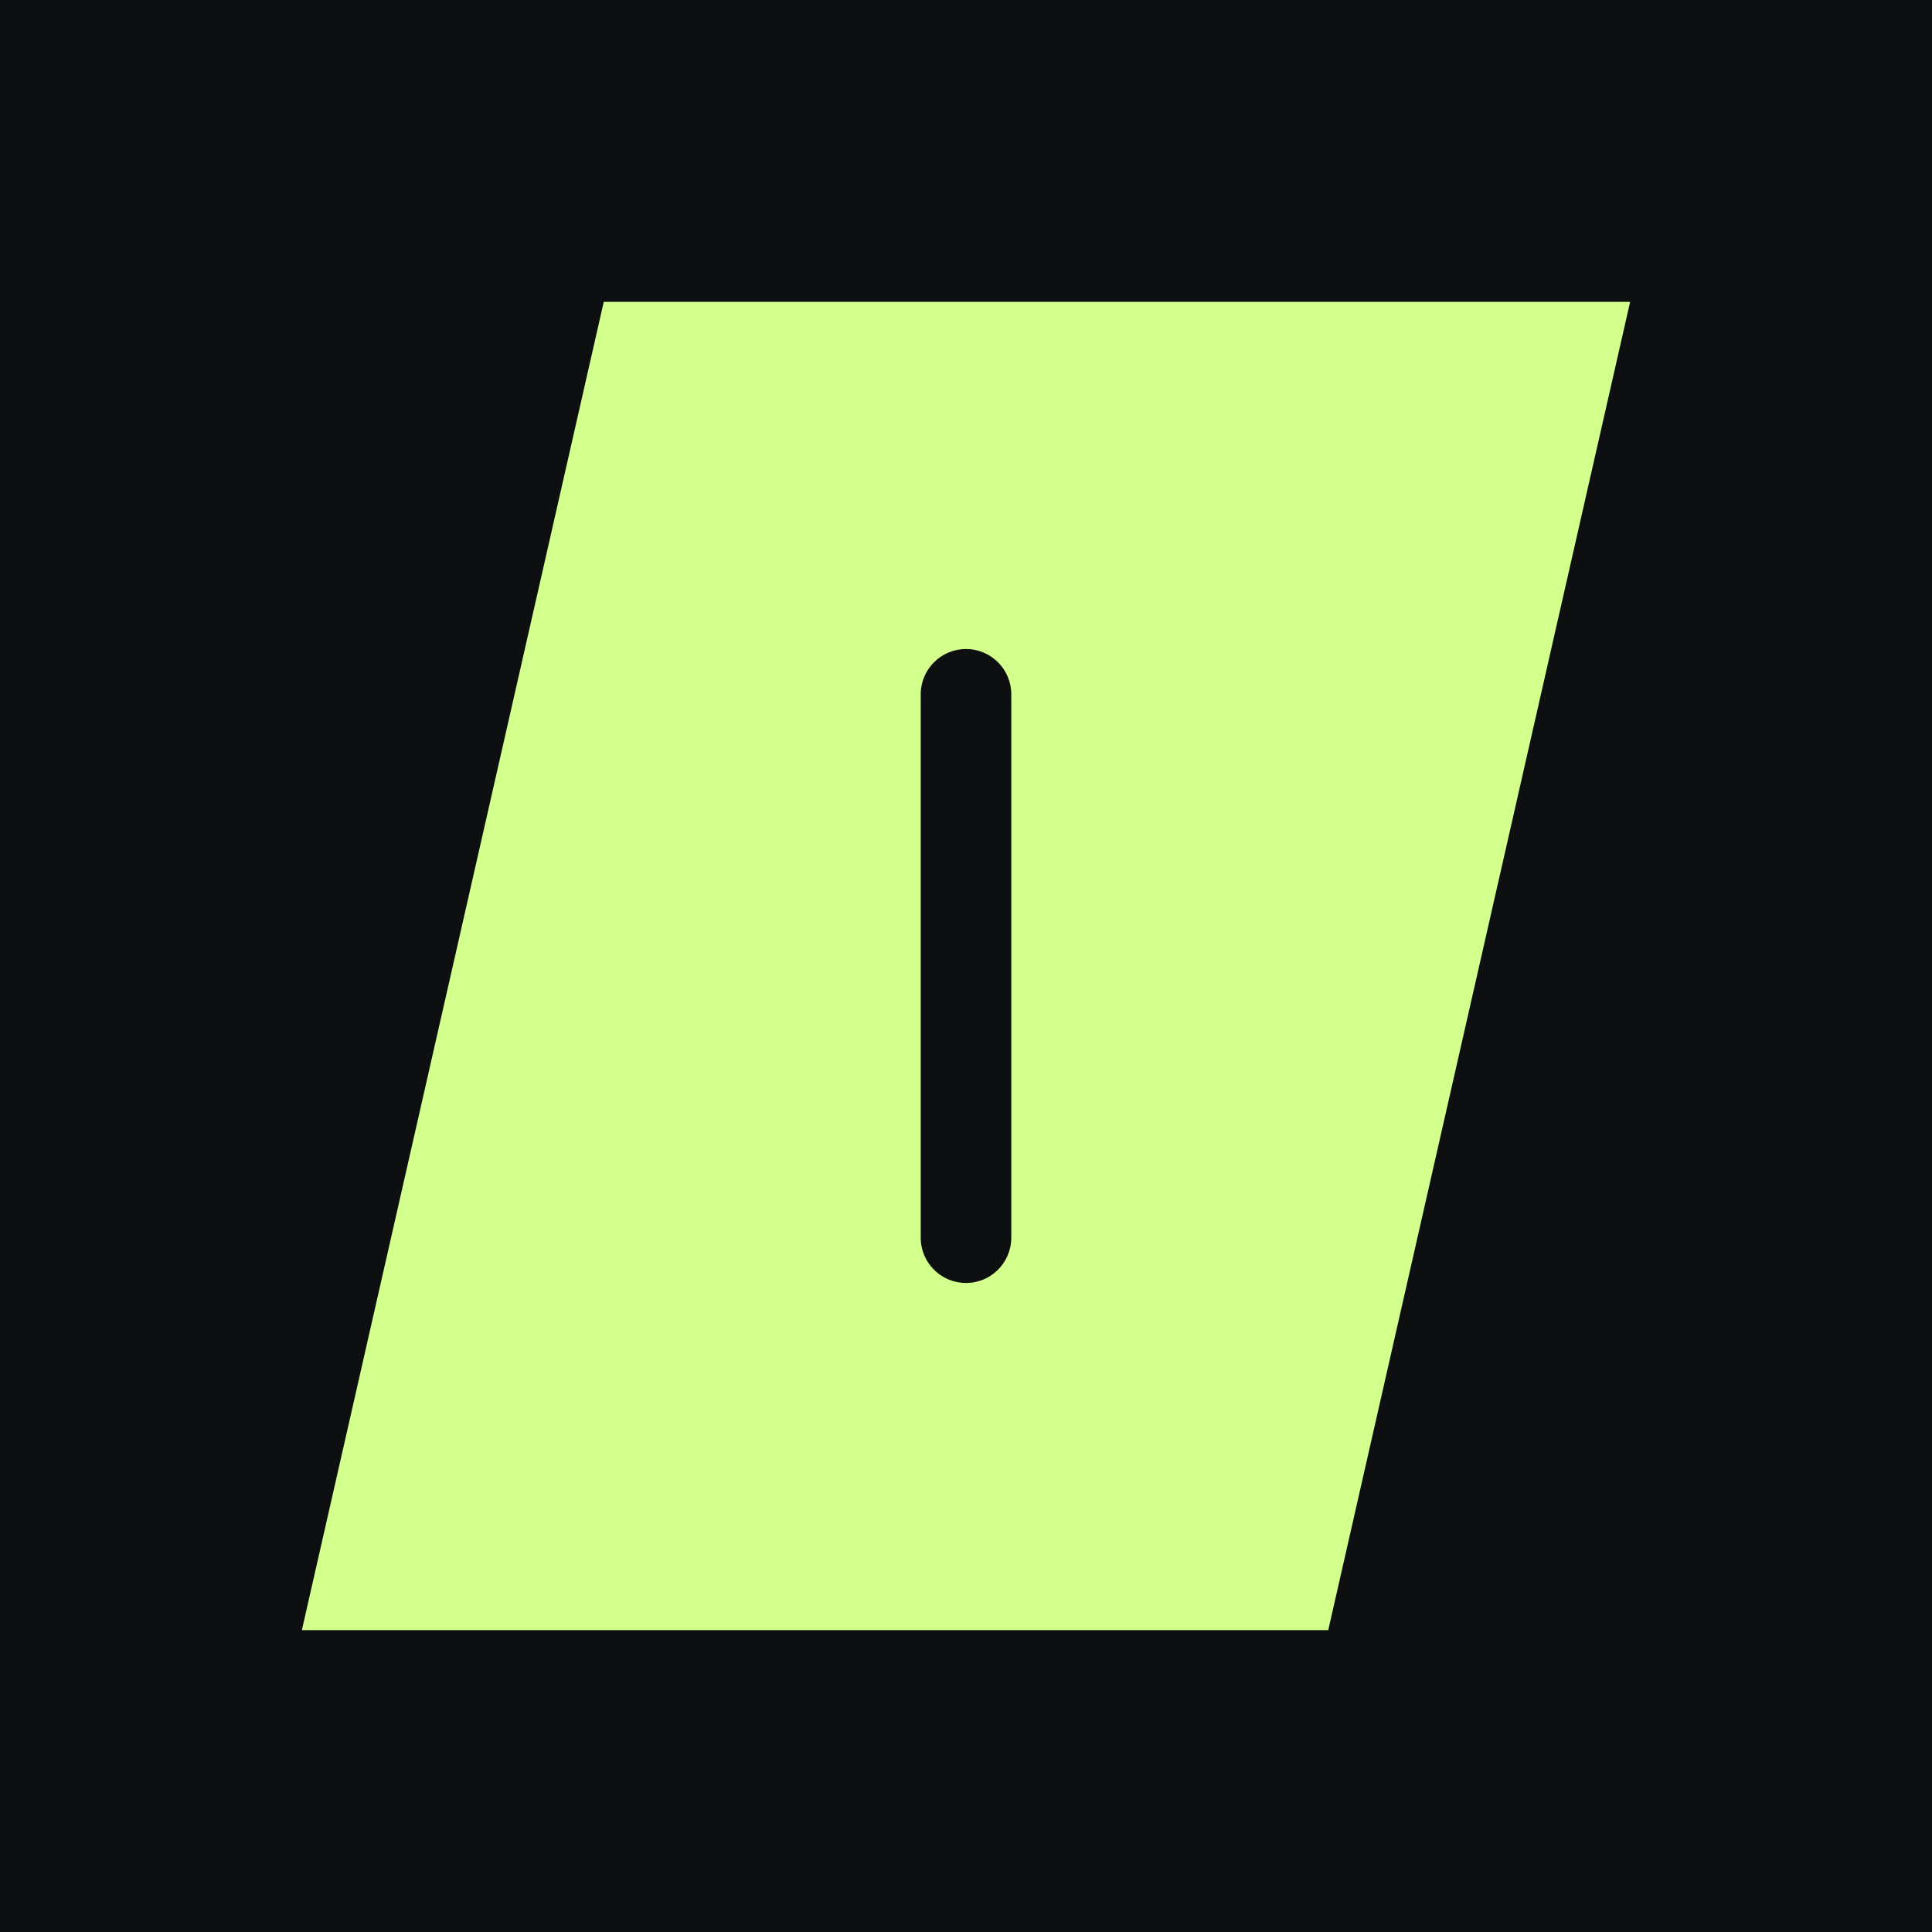
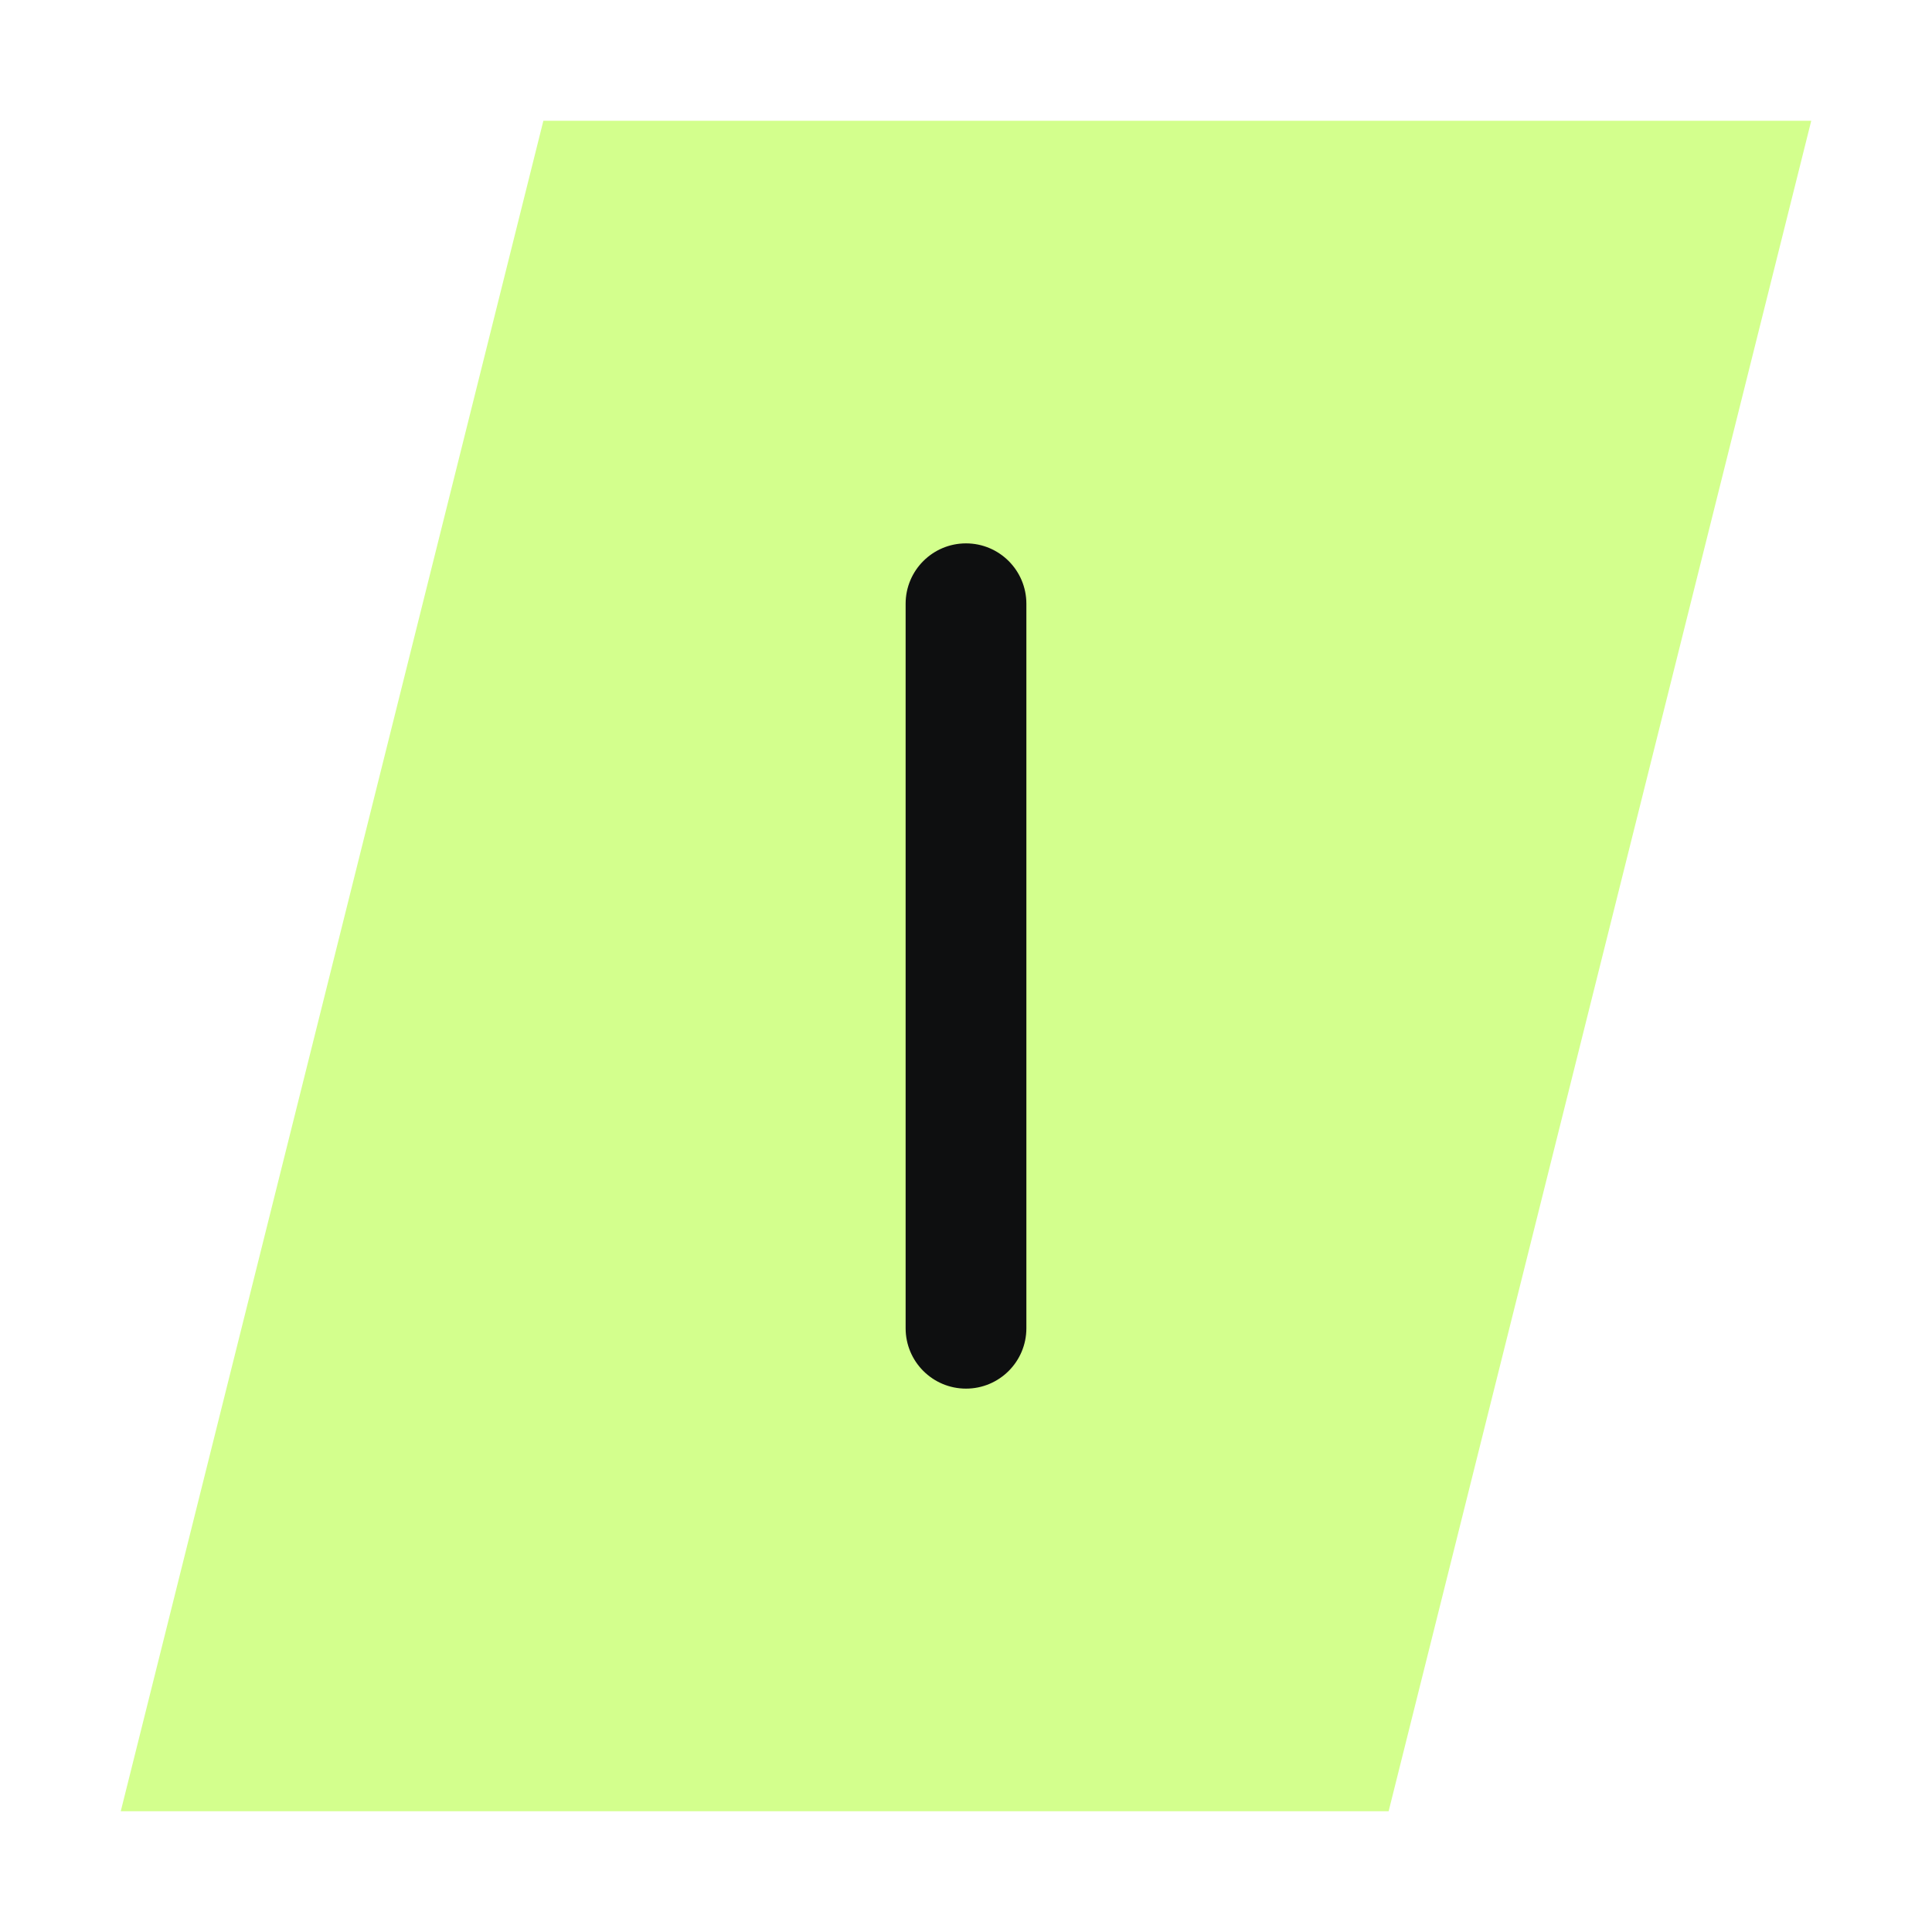
<svg xmlns="http://www.w3.org/2000/svg" viewBox="0 0 32 32" width="32" height="32">
-   <rect width="32" height="32" fill="#0e0f10" />
-   <polygon points="10,5 27,5 22,27 5,27" fill="#d3ff8d" />
-   <rect x="15.25" y="10.75" width="1.5" height="10.5" rx="0.75" fill="#0e0f10" />
+   <polygon points="9,2 30,2 23,30 2,30" fill="#d3ff8d" />
+   <rect x="15" y="9" width="2" height="14" rx="1" fill="#0e0f10" />
</svg>
